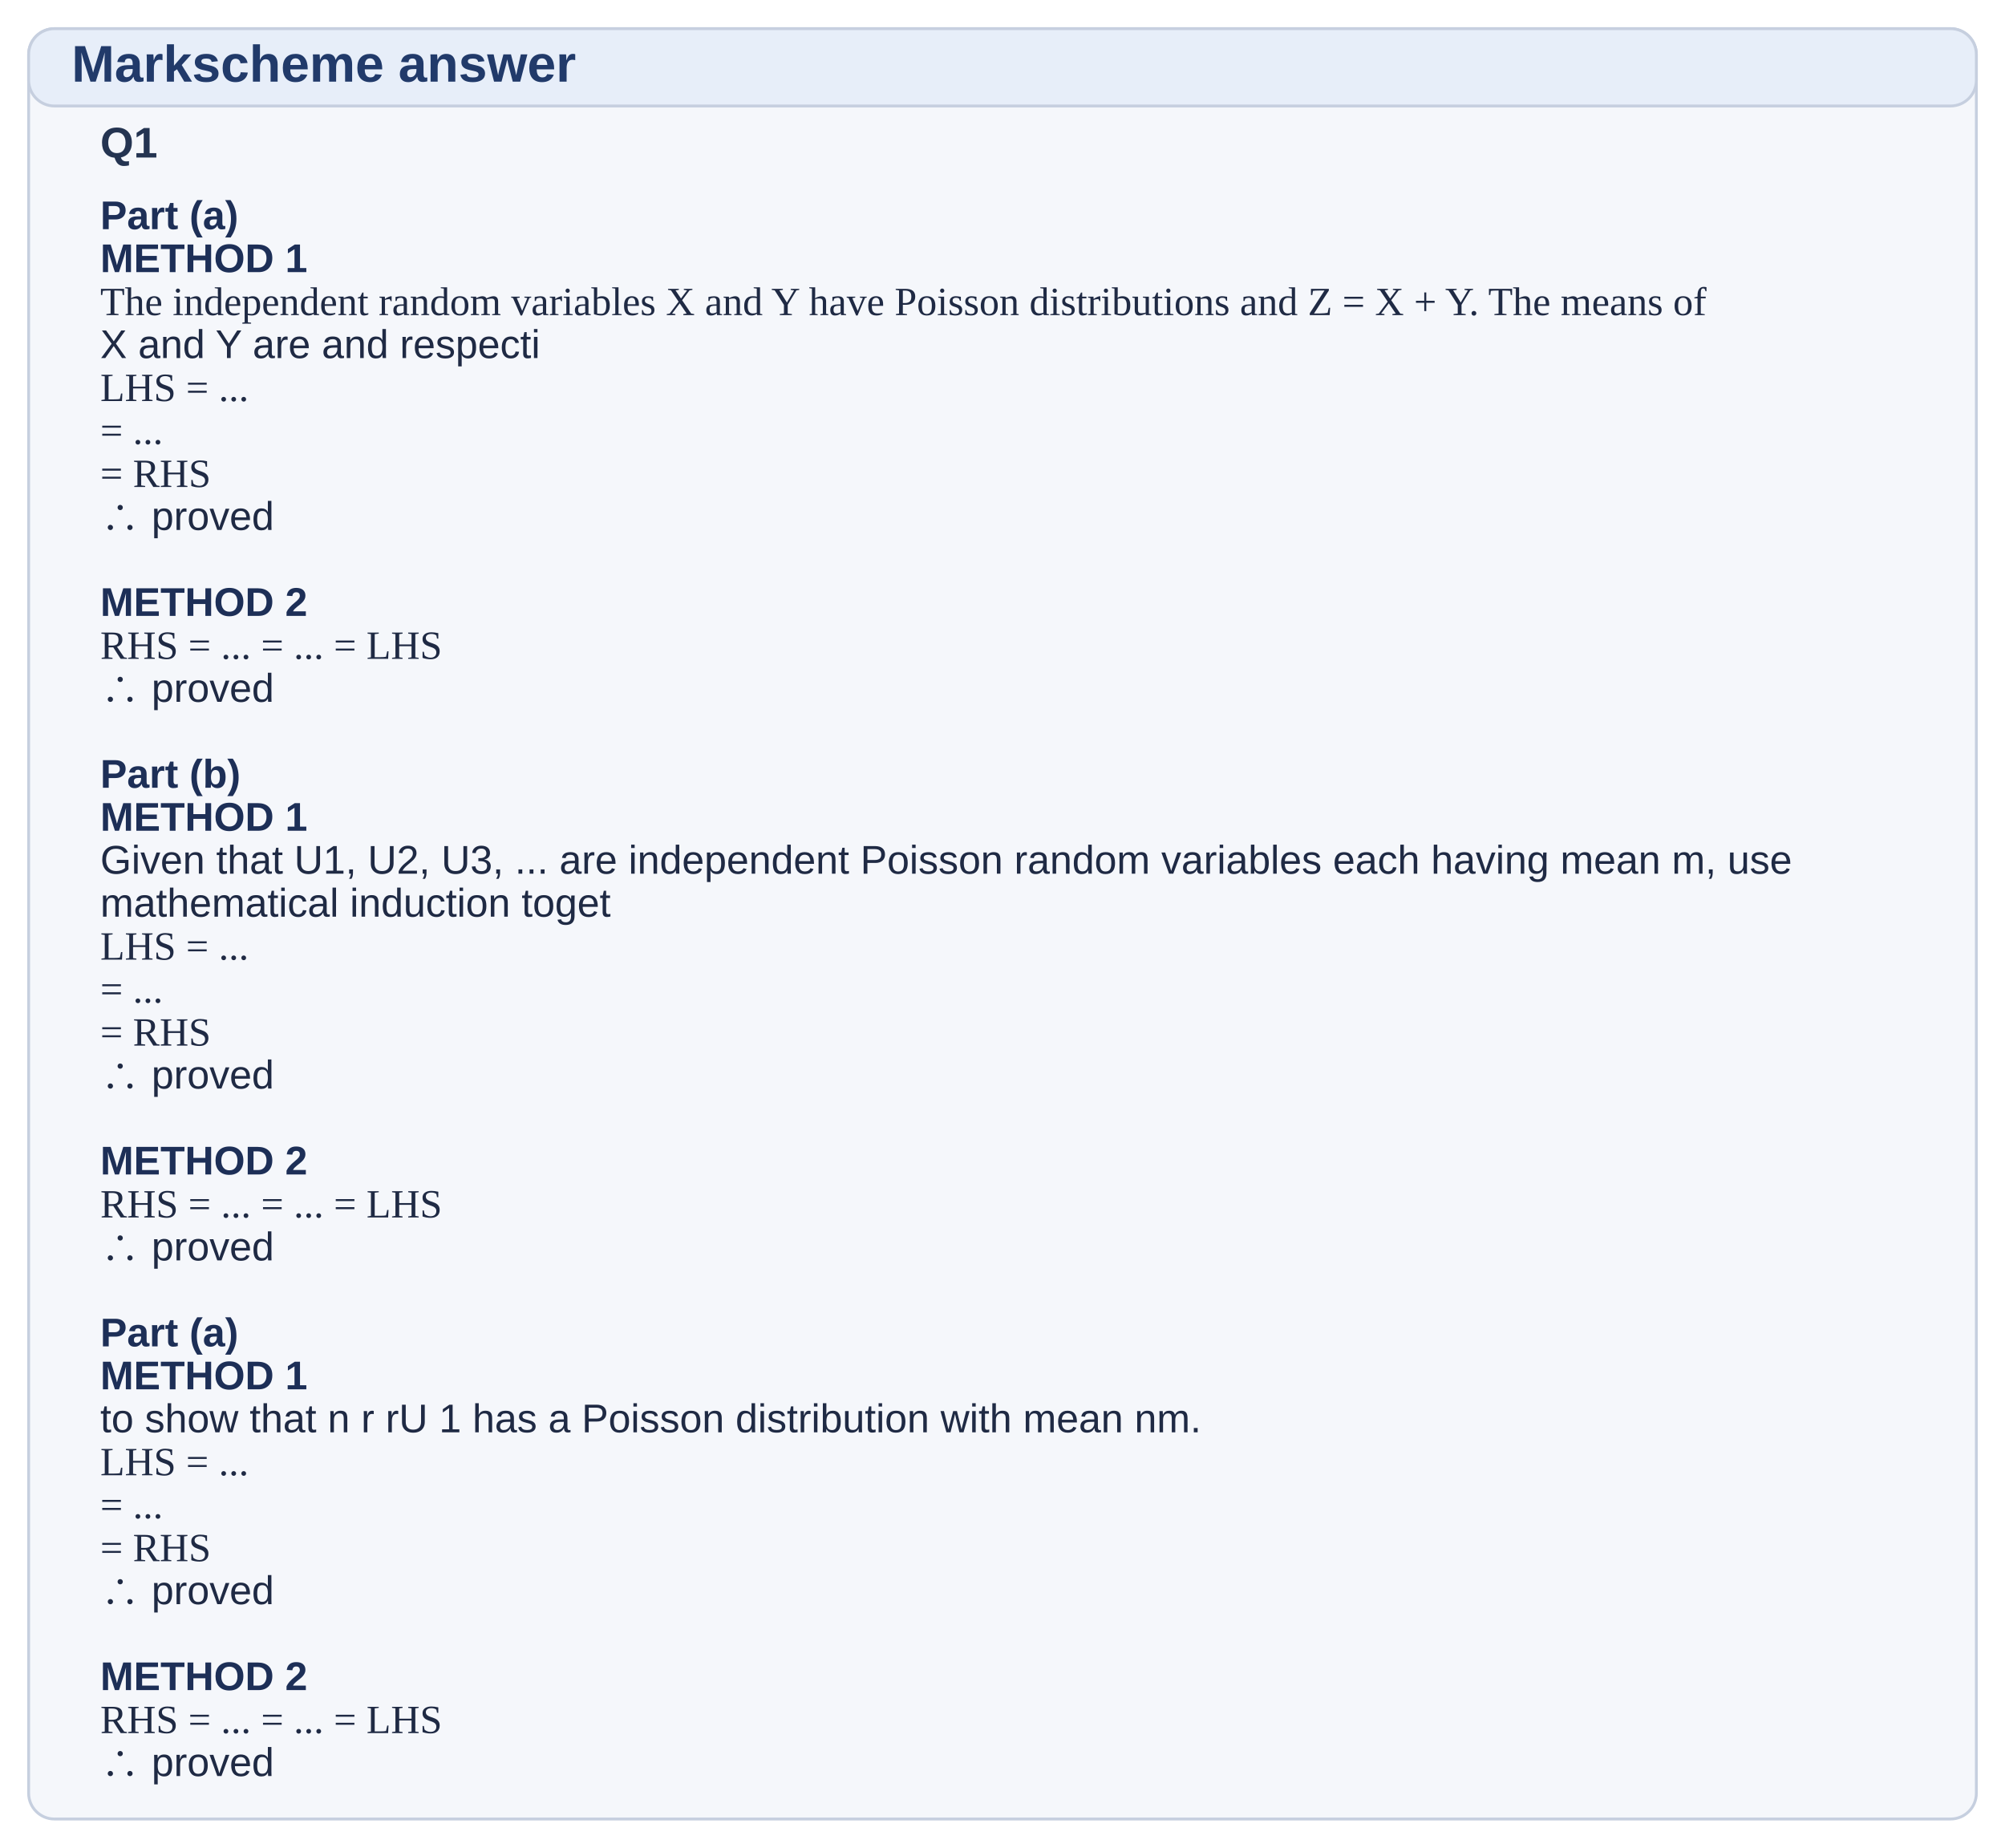
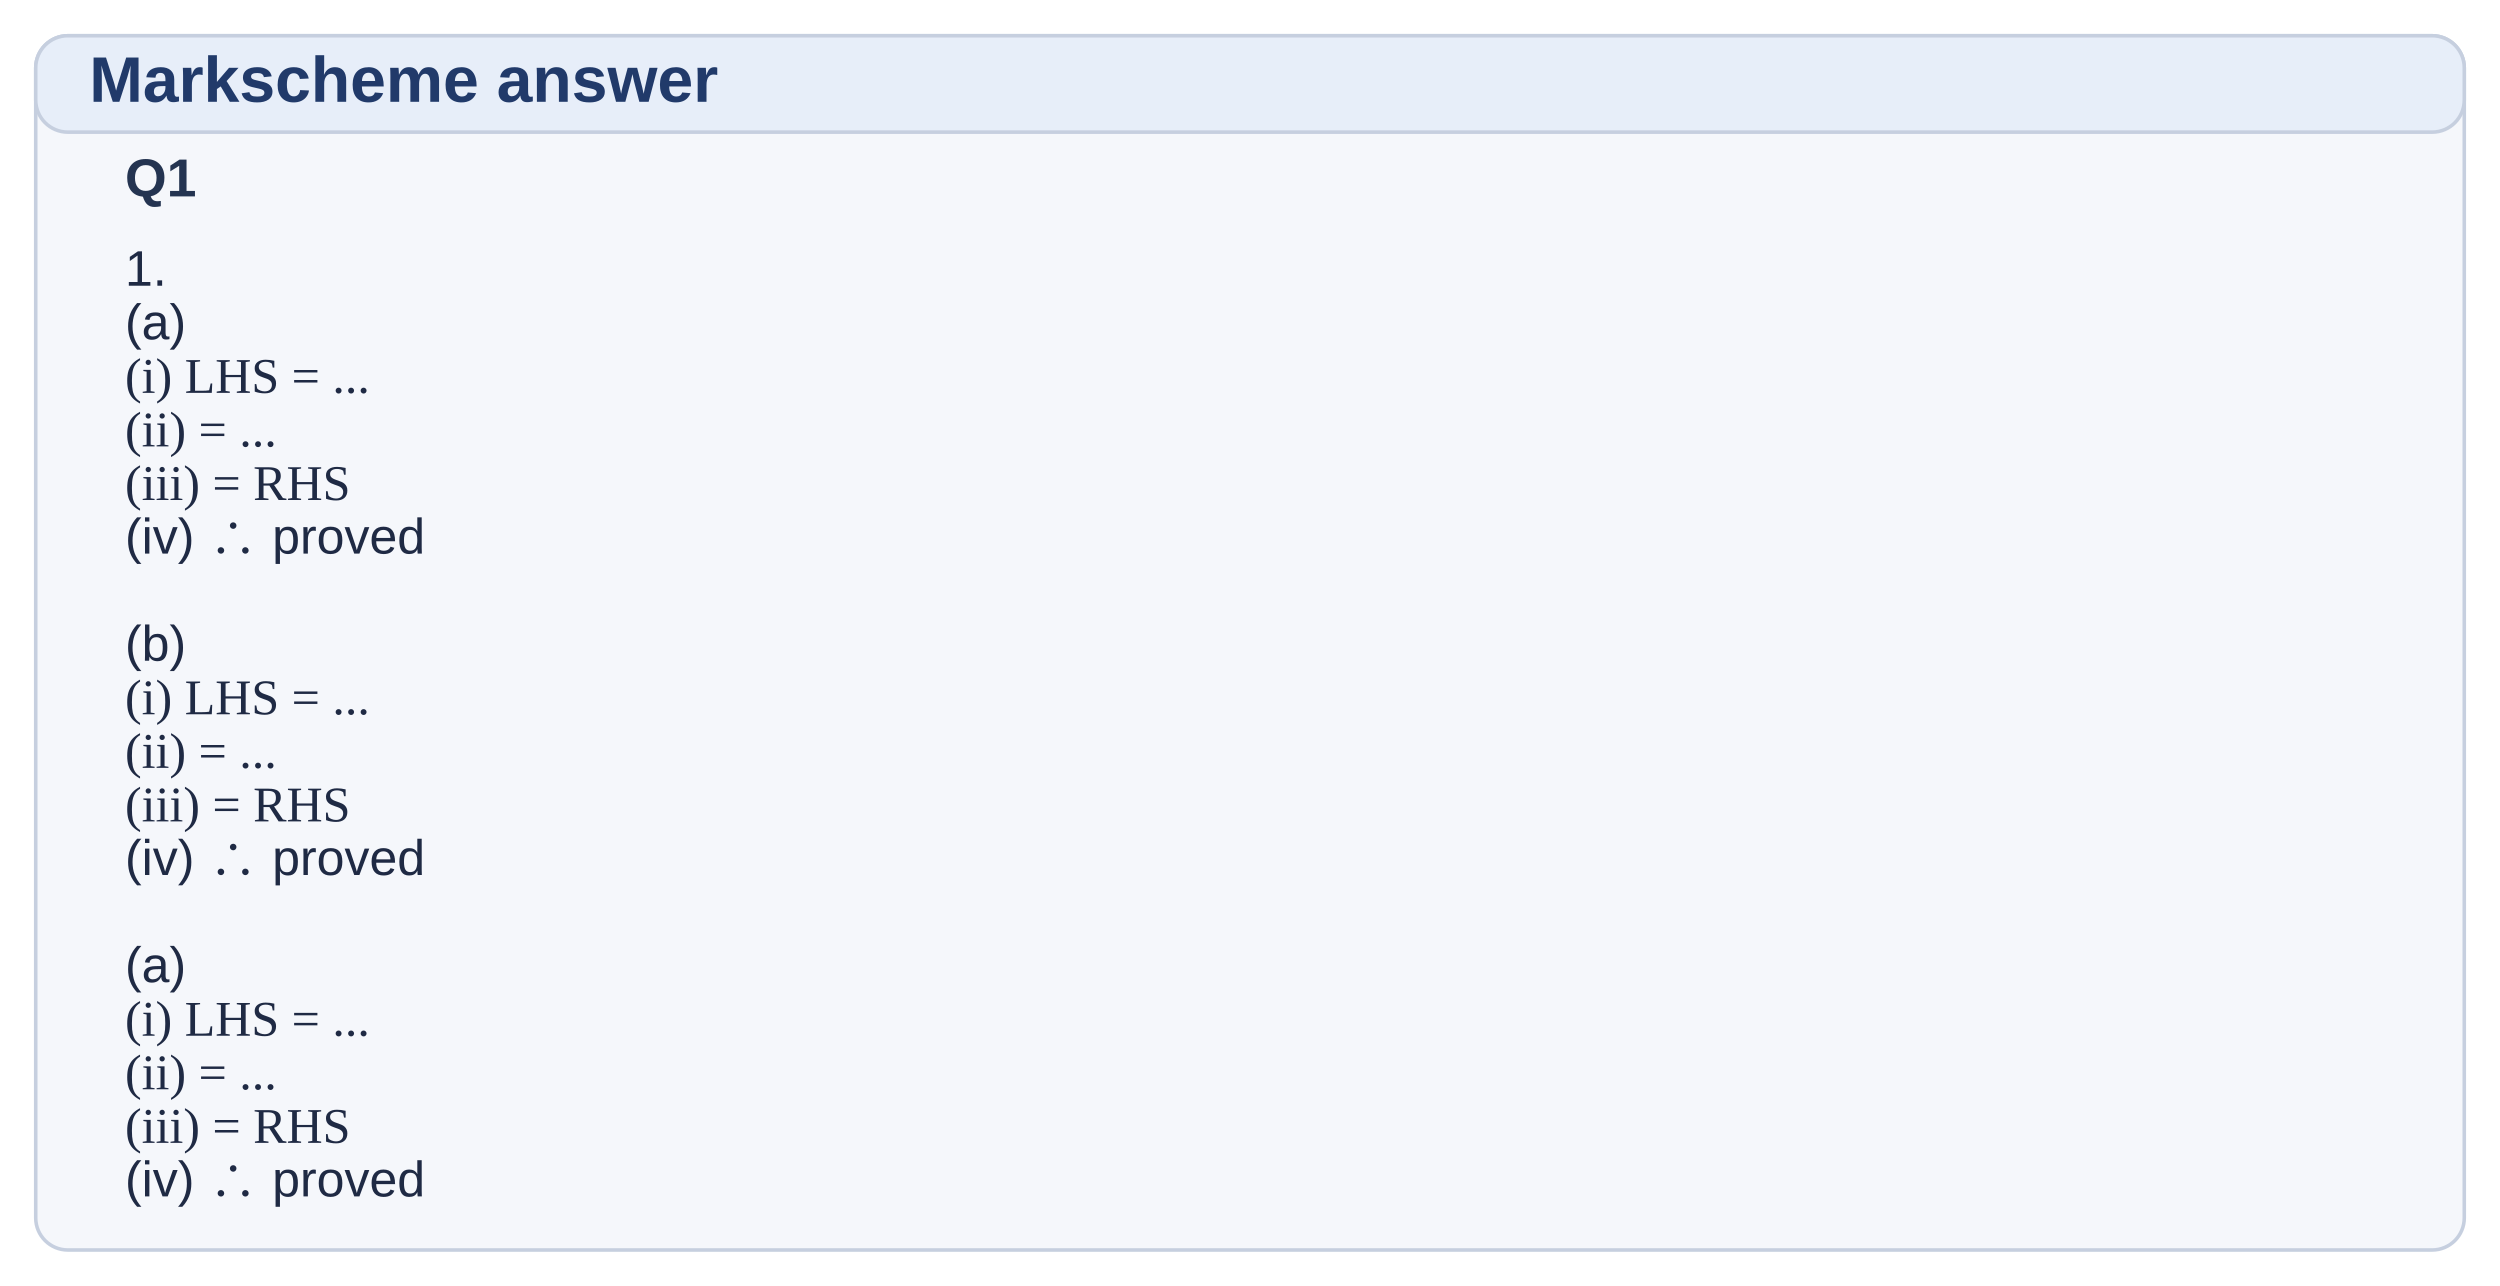
- <svg xmlns="http://www.w3.org/2000/svg" width="1400" height="1290" viewBox="0 0 1400 1290">
-   <rect x="20" y="20" width="1360" height="1250" rx="18" ry="18" fill="#f5f7fb" stroke="#c6cfdf" stroke-width="2" />
+ <svg xmlns="http://www.w3.org/2000/svg" width="1400" height="720" viewBox="0 0 1400 720">
+   <rect x="20" y="20" width="1360" height="680" rx="18" ry="18" fill="#f5f7fb" stroke="#c6cfdf" stroke-width="2" />
  <rect x="20" y="20" width="1360" height="54" rx="18" ry="18" fill="#e7eef9" stroke="#c6cfdf" stroke-width="2" />
  <text x="50" y="57" font-family="Arial, Helvetica, sans-serif" font-size="36" font-weight="700" fill="#213a6a">Markscheme answer</text>
  <text x="70" y="110" font-family="Arial, Helvetica, sans-serif" font-size="30" font-weight="700" fill="#243451">Q1</text>
-   <text x="70" y="160" font-family="Arial, Helvetica, sans-serif" font-size="28" font-weight="700" fill="#1d2f57">Part (a)</text>
-   <text x="70" y="190" font-family="Arial, Helvetica, sans-serif" font-size="28" font-weight="700" fill="#1d2f57">METHOD 1</text>
-   <text x="70" y="220" font-family="Cambria Math, STIX Two Math, Times New Roman, serif" font-size="28" font-weight="500" fill="#1f2a44">The independent random variables X and Y have Poisson distributions and Z = X + Y. The means of</text>
-   <text x="70" y="250" font-family="Arial, Helvetica, sans-serif" font-size="28" font-weight="500" fill="#1f2a44">X and Y are and respecti</text>
-   <text x="70" y="280" font-family="Cambria Math, STIX Two Math, Times New Roman, serif" font-size="28" font-weight="500" fill="#1f2a44">LHS = ...</text>
-   <text x="70" y="310" font-family="Cambria Math, STIX Two Math, Times New Roman, serif" font-size="28" font-weight="500" fill="#1f2a44">= ...</text>
-   <text x="70" y="340" font-family="Cambria Math, STIX Two Math, Times New Roman, serif" font-size="28" font-weight="500" fill="#1f2a44">= RHS</text>
-   <text x="70" y="370" font-family="Arial, Helvetica, sans-serif" font-size="28" font-weight="500" fill="#1f2a44">∴ proved</text>
-   <text x="70" y="400" font-family="Arial, Helvetica, sans-serif" font-size="28" font-weight="500" fill="#1f2a44"> </text>
-   <text x="70" y="430" font-family="Arial, Helvetica, sans-serif" font-size="28" font-weight="700" fill="#1d2f57">METHOD 2</text>
-   <text x="70" y="460" font-family="Cambria Math, STIX Two Math, Times New Roman, serif" font-size="28" font-weight="500" fill="#1f2a44">RHS = ... = ... = LHS</text>
-   <text x="70" y="490" font-family="Arial, Helvetica, sans-serif" font-size="28" font-weight="500" fill="#1f2a44">∴ proved</text>
+   <text x="70" y="160" font-family="Arial, Helvetica, sans-serif" font-size="28" font-weight="500" fill="#1f2a44">1.</text>
+   <text x="70" y="190" font-family="Arial, Helvetica, sans-serif" font-size="28" font-weight="500" fill="#1f2a44">(a)</text>
+   <text x="70" y="220" font-family="Cambria Math, STIX Two Math, Times New Roman, serif" font-size="28" font-weight="500" fill="#1f2a44">(i)  LHS = ...</text>
+   <text x="70" y="250" font-family="Cambria Math, STIX Two Math, Times New Roman, serif" font-size="28" font-weight="500" fill="#1f2a44">(ii)  = ...</text>
+   <text x="70" y="280" font-family="Cambria Math, STIX Two Math, Times New Roman, serif" font-size="28" font-weight="500" fill="#1f2a44">(iii)  = RHS</text>
+   <text x="70" y="310" font-family="Arial, Helvetica, sans-serif" font-size="28" font-weight="500" fill="#1f2a44">(iv)  ∴ proved</text>
+   <text x="70" y="340" font-family="Arial, Helvetica, sans-serif" font-size="28" font-weight="500" fill="#1f2a44"> </text>
+   <text x="70" y="370" font-family="Arial, Helvetica, sans-serif" font-size="28" font-weight="500" fill="#1f2a44">(b)</text>
+   <text x="70" y="400" font-family="Cambria Math, STIX Two Math, Times New Roman, serif" font-size="28" font-weight="500" fill="#1f2a44">(i)  LHS = ...</text>
+   <text x="70" y="430" font-family="Cambria Math, STIX Two Math, Times New Roman, serif" font-size="28" font-weight="500" fill="#1f2a44">(ii)  = ...</text>
+   <text x="70" y="460" font-family="Cambria Math, STIX Two Math, Times New Roman, serif" font-size="28" font-weight="500" fill="#1f2a44">(iii)  = RHS</text>
+   <text x="70" y="490" font-family="Arial, Helvetica, sans-serif" font-size="28" font-weight="500" fill="#1f2a44">(iv)  ∴ proved</text>
  <text x="70" y="520" font-family="Arial, Helvetica, sans-serif" font-size="28" font-weight="500" fill="#1f2a44"> </text>
-   <text x="70" y="550" font-family="Arial, Helvetica, sans-serif" font-size="28" font-weight="700" fill="#1d2f57">Part (b)</text>
-   <text x="70" y="580" font-family="Arial, Helvetica, sans-serif" font-size="28" font-weight="700" fill="#1d2f57">METHOD 1</text>
-   <text x="70" y="610" font-family="Arial, Helvetica, sans-serif" font-size="28" font-weight="500" fill="#1f2a44">Given that U1, U2, U3, ... are independent Poisson random variables each having mean m, use</text>
-   <text x="70" y="640" font-family="Arial, Helvetica, sans-serif" font-size="28" font-weight="500" fill="#1f2a44">mathematical induction toget</text>
-   <text x="70" y="670" font-family="Cambria Math, STIX Two Math, Times New Roman, serif" font-size="28" font-weight="500" fill="#1f2a44">LHS = ...</text>
-   <text x="70" y="700" font-family="Cambria Math, STIX Two Math, Times New Roman, serif" font-size="28" font-weight="500" fill="#1f2a44">= ...</text>
-   <text x="70" y="730" font-family="Cambria Math, STIX Two Math, Times New Roman, serif" font-size="28" font-weight="500" fill="#1f2a44">= RHS</text>
-   <text x="70" y="760" font-family="Arial, Helvetica, sans-serif" font-size="28" font-weight="500" fill="#1f2a44">∴ proved</text>
-   <text x="70" y="790" font-family="Arial, Helvetica, sans-serif" font-size="28" font-weight="500" fill="#1f2a44"> </text>
-   <text x="70" y="820" font-family="Arial, Helvetica, sans-serif" font-size="28" font-weight="700" fill="#1d2f57">METHOD 2</text>
-   <text x="70" y="850" font-family="Cambria Math, STIX Two Math, Times New Roman, serif" font-size="28" font-weight="500" fill="#1f2a44">RHS = ... = ... = LHS</text>
-   <text x="70" y="880" font-family="Arial, Helvetica, sans-serif" font-size="28" font-weight="500" fill="#1f2a44">∴ proved</text>
-   <text x="70" y="910" font-family="Arial, Helvetica, sans-serif" font-size="28" font-weight="500" fill="#1f2a44"> </text>
-   <text x="70" y="940" font-family="Arial, Helvetica, sans-serif" font-size="28" font-weight="700" fill="#1d2f57">Part (a)</text>
-   <text x="70" y="970" font-family="Arial, Helvetica, sans-serif" font-size="28" font-weight="700" fill="#1d2f57">METHOD 1</text>
-   <text x="70" y="1000" font-family="Arial, Helvetica, sans-serif" font-size="28" font-weight="500" fill="#1f2a44">to show that n r rU 1 has a Poisson distribution with mean nm.</text>
-   <text x="70" y="1030" font-family="Cambria Math, STIX Two Math, Times New Roman, serif" font-size="28" font-weight="500" fill="#1f2a44">LHS = ...</text>
-   <text x="70" y="1060" font-family="Cambria Math, STIX Two Math, Times New Roman, serif" font-size="28" font-weight="500" fill="#1f2a44">= ...</text>
-   <text x="70" y="1090" font-family="Cambria Math, STIX Two Math, Times New Roman, serif" font-size="28" font-weight="500" fill="#1f2a44">= RHS</text>
-   <text x="70" y="1120" font-family="Arial, Helvetica, sans-serif" font-size="28" font-weight="500" fill="#1f2a44">∴ proved</text>
-   <text x="70" y="1150" font-family="Arial, Helvetica, sans-serif" font-size="28" font-weight="500" fill="#1f2a44"> </text>
-   <text x="70" y="1180" font-family="Arial, Helvetica, sans-serif" font-size="28" font-weight="700" fill="#1d2f57">METHOD 2</text>
-   <text x="70" y="1210" font-family="Cambria Math, STIX Two Math, Times New Roman, serif" font-size="28" font-weight="500" fill="#1f2a44">RHS = ... = ... = LHS</text>
-   <text x="70" y="1240" font-family="Arial, Helvetica, sans-serif" font-size="28" font-weight="500" fill="#1f2a44">∴ proved</text>
+   <text x="70" y="550" font-family="Arial, Helvetica, sans-serif" font-size="28" font-weight="500" fill="#1f2a44">(a)</text>
+   <text x="70" y="580" font-family="Cambria Math, STIX Two Math, Times New Roman, serif" font-size="28" font-weight="500" fill="#1f2a44">(i)  LHS = ...</text>
+   <text x="70" y="610" font-family="Cambria Math, STIX Two Math, Times New Roman, serif" font-size="28" font-weight="500" fill="#1f2a44">(ii)  = ...</text>
+   <text x="70" y="640" font-family="Cambria Math, STIX Two Math, Times New Roman, serif" font-size="28" font-weight="500" fill="#1f2a44">(iii)  = RHS</text>
+   <text x="70" y="670" font-family="Arial, Helvetica, sans-serif" font-size="28" font-weight="500" fill="#1f2a44">(iv)  ∴ proved</text>
</svg>
